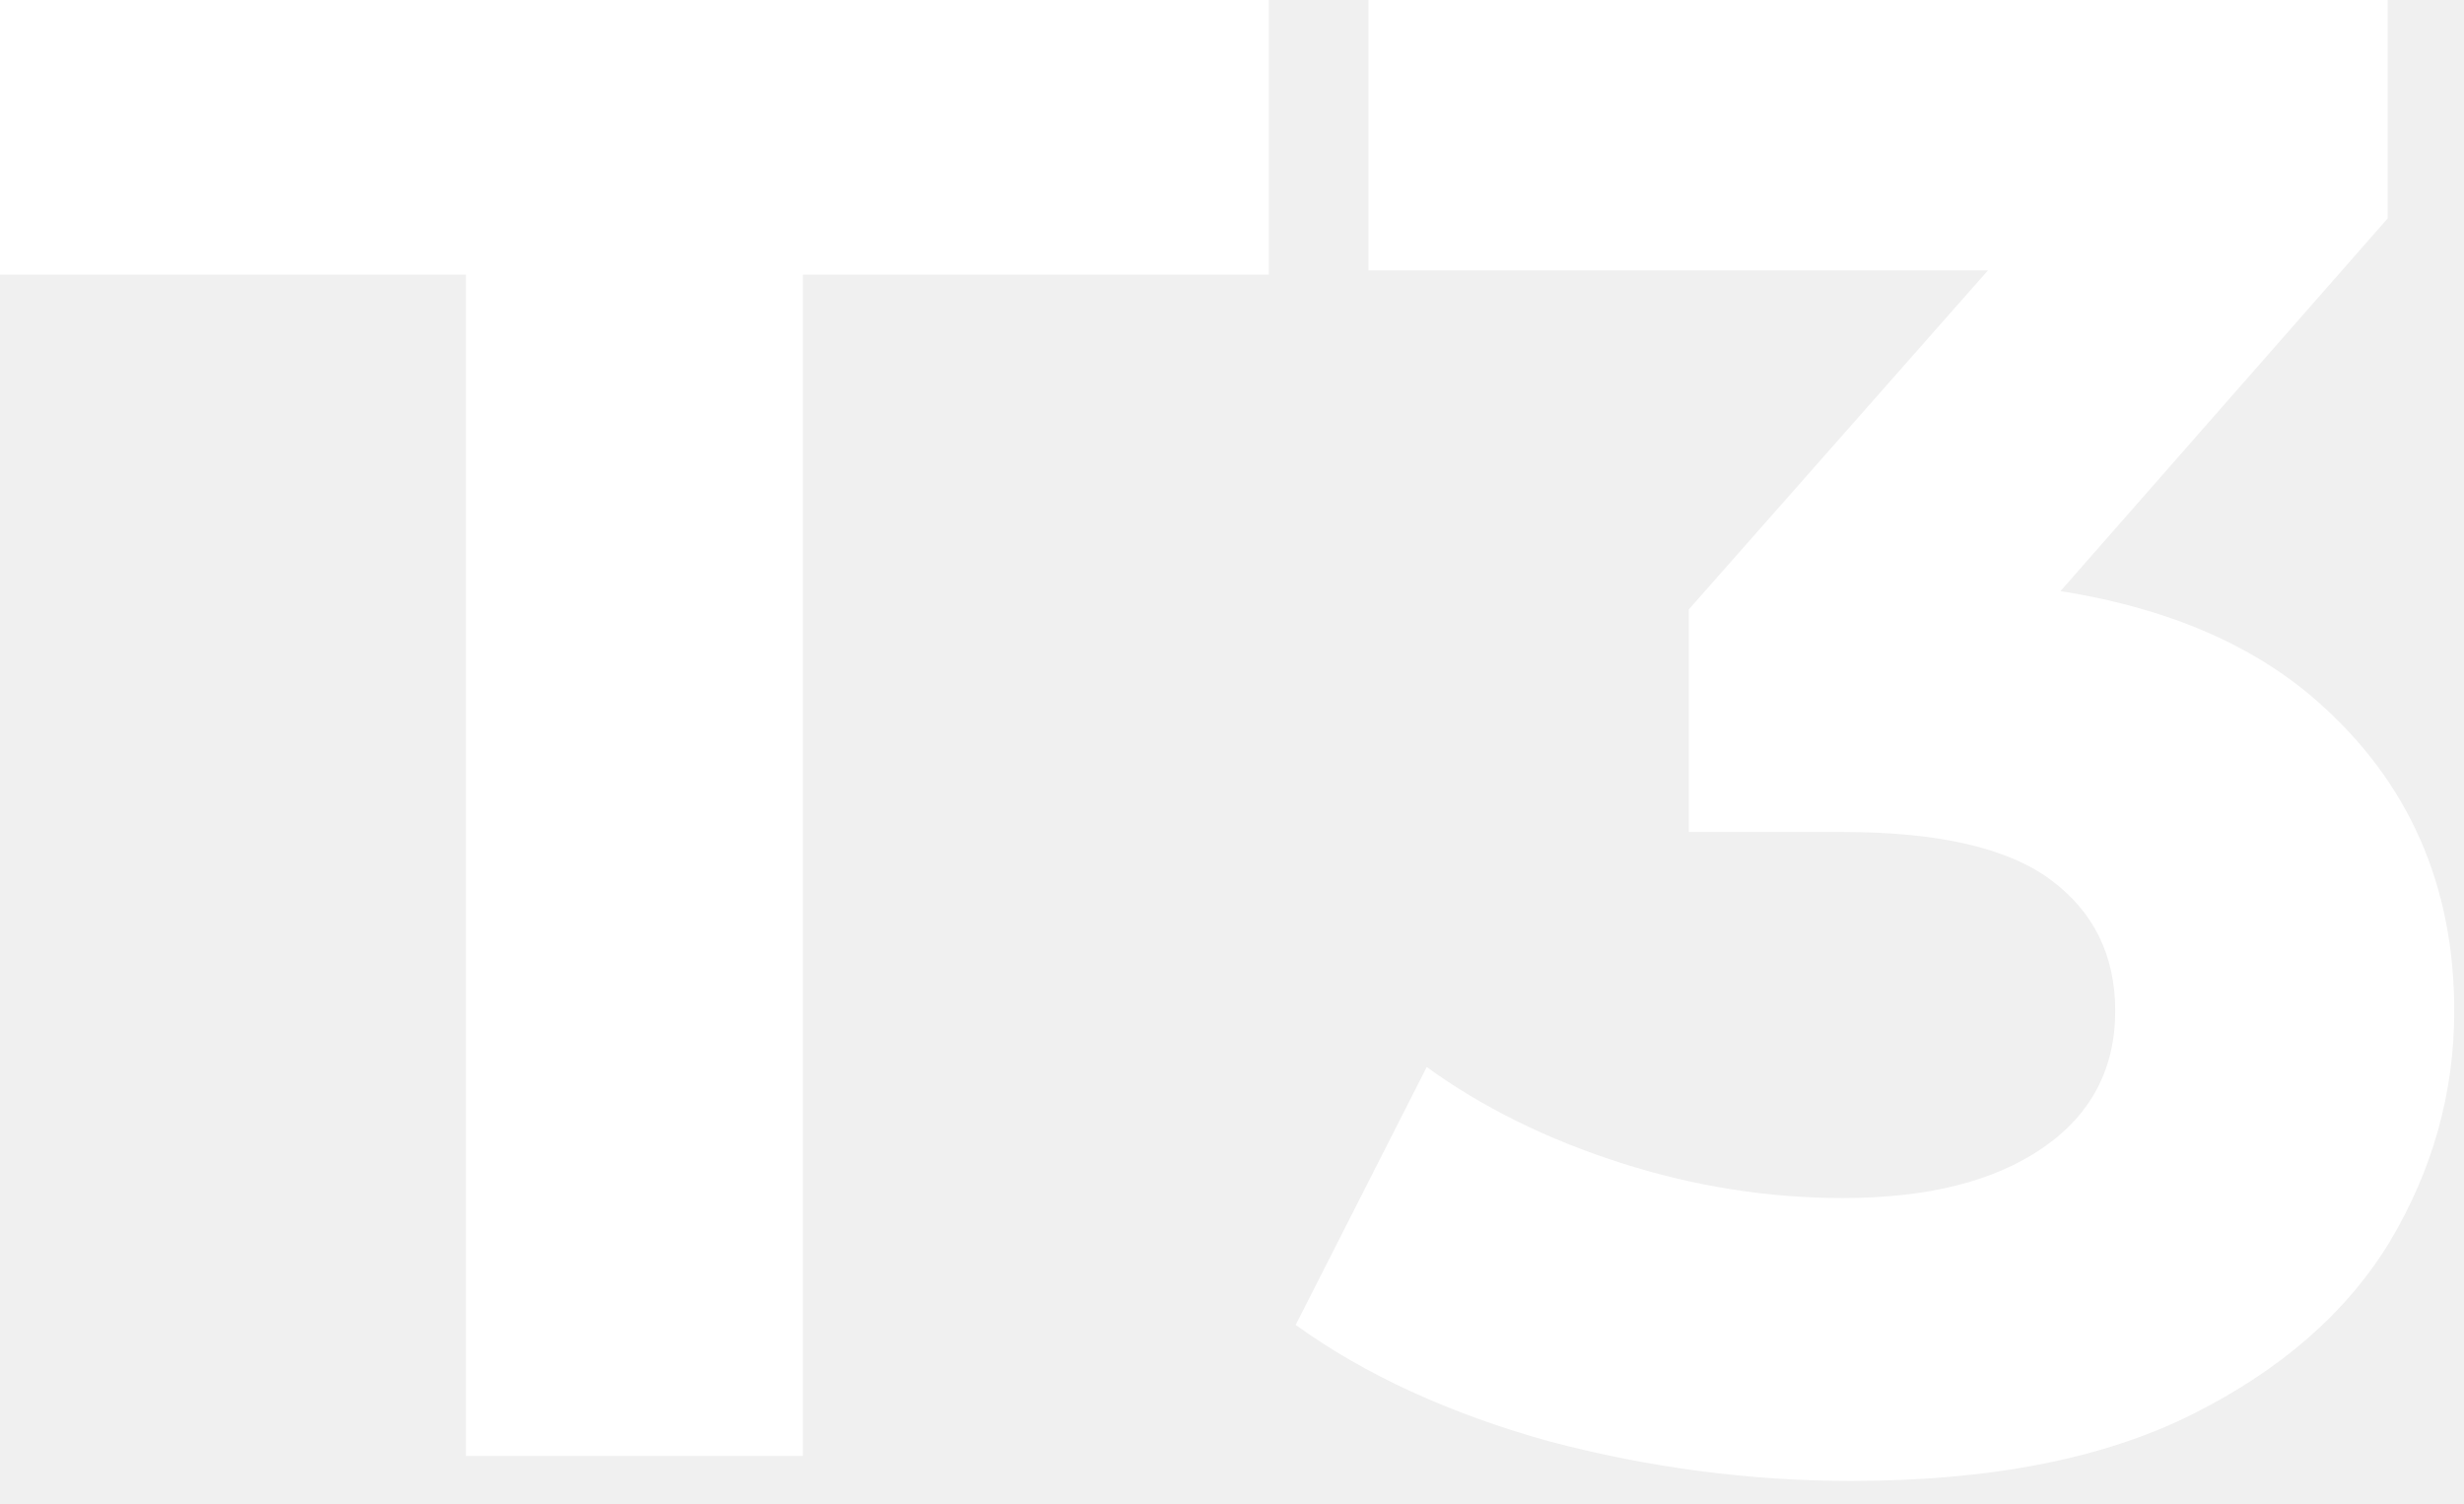
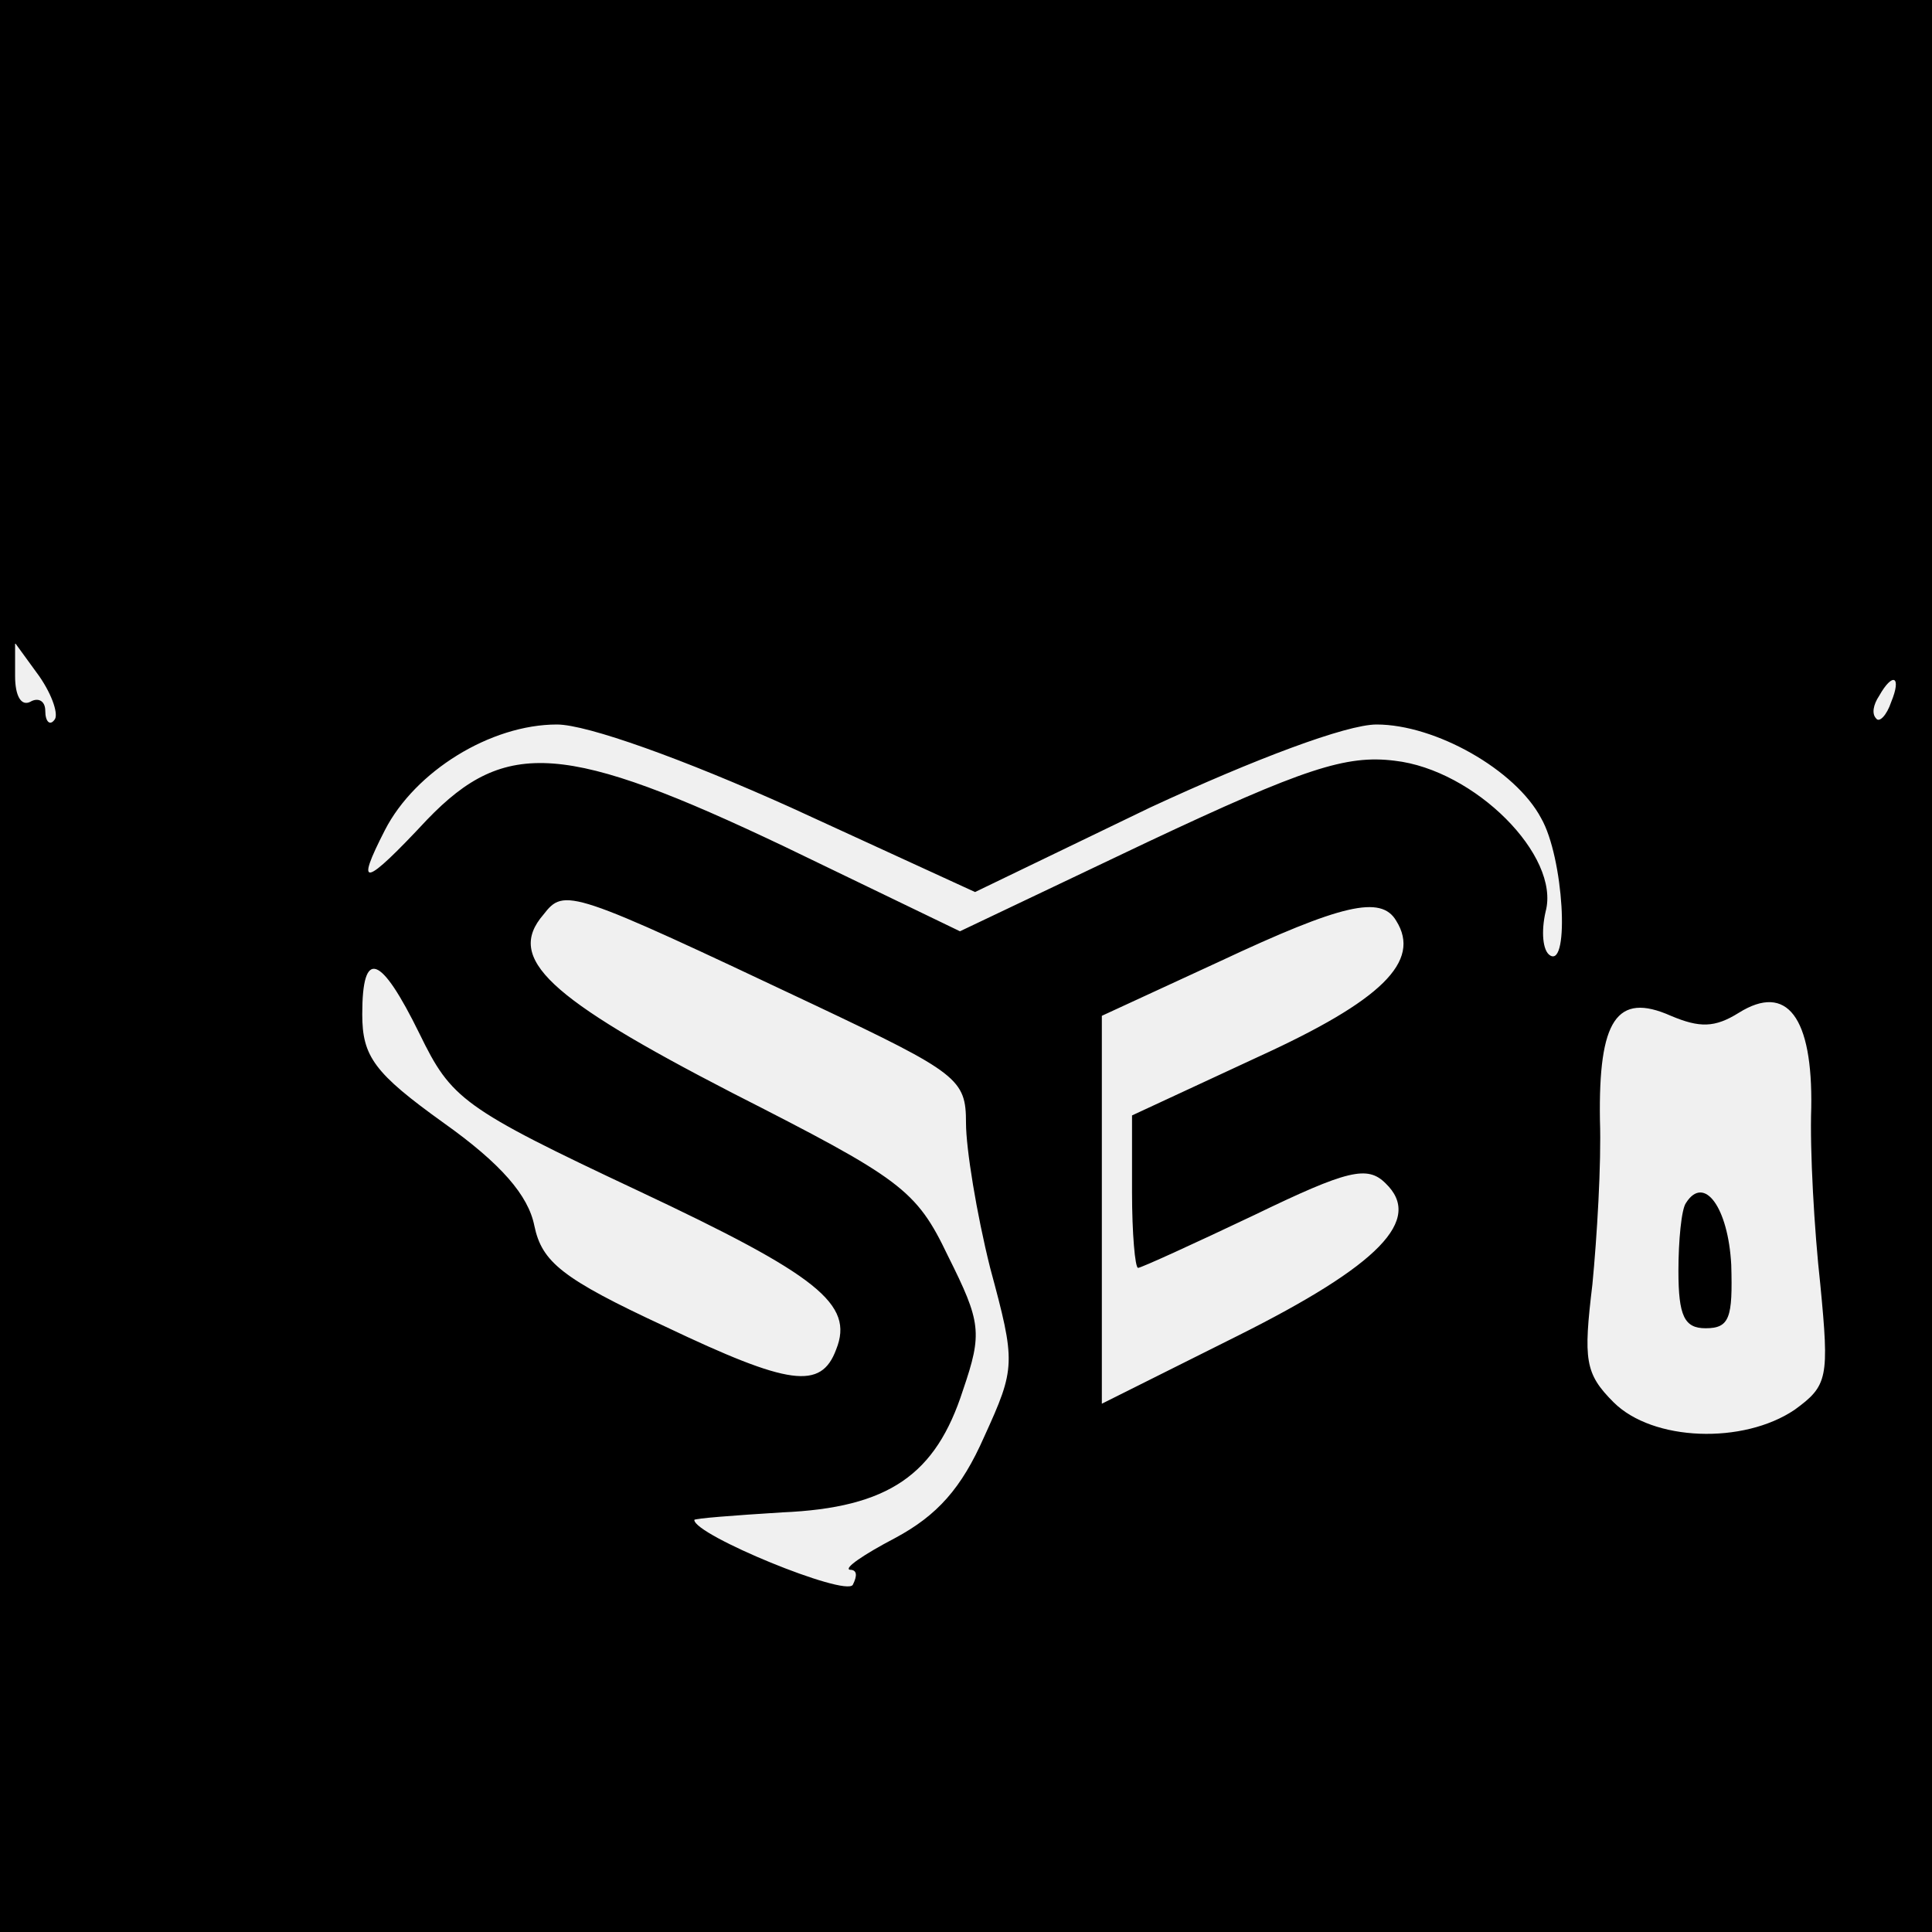
- <svg xmlns="http://www.w3.org/2000/svg" width="77" height="47" viewBox="0 0 77 47" fill="none">
-   <path d="M14.56 45.5V8.58H1.69082e-06V-3.09944e-06H39.65V8.58H25.09V45.5H14.56ZM57.845 46.28C54.682 46.28 51.54 45.868 48.42 45.045C45.3 44.178 42.657 42.965 40.49 41.405L44.585 33.345C46.319 34.602 48.334 35.598 50.63 36.335C52.927 37.072 55.245 37.44 57.585 37.44C60.229 37.44 62.309 36.92 63.825 35.88C65.342 34.84 66.1 33.41 66.1 31.59C66.1 29.857 65.429 28.492 64.085 27.495C62.742 26.498 60.575 26 57.585 26H52.775V19.045L65.45 4.68L66.62 8.45H42.765V-3.09944e-06H74.615V6.825L62.005 21.19L56.675 18.135H59.73C65.32 18.135 69.545 19.392 72.405 21.905C75.265 24.418 76.695 27.647 76.695 31.59C76.695 34.147 76.024 36.552 74.68 38.805C73.337 41.015 71.279 42.813 68.505 44.2C65.732 45.587 62.179 46.28 57.845 46.28Z" fill="white" />
+ <svg xmlns="http://www.w3.org/2000/svg" version="1.0" width="128pt" height="128pt" viewBox="0 0 128 128" preserveAspectRatio="xMidYMid meet">
+   <g transform="translate(0,128) scale(0.1,-0.1)" fill="#000000" stroke="none">
+     <path d="M0 640 l0 -640 640 0 640 0 0 640 0 640 -640 0 -640 0 0 -640z m36 163 c-3 -4 -6 -1 -6 6 0 7 -5 9 -10 6 -6 -3 -10 4 -10 17 l0 22 16 -22 c9 -13 13 -26 10 -29z m1217 12 c-3 -9 -8 -14 -10 -11 -3 3 -2 9 2 15 9 16 15 13 8 -4z m-729 -70 l122 -56 116 56 c69 32 130 55 150 55 39 0 92 -30 109 -62 15 -26 19 -99 6 -91 -5 3 -6 16 -3 29 10 37 -47 94 -100 100 -32 4 -60 -5 -164 -54 l-124 -59 -116 56 c-145 69 -185 72 -237 18 -42 -45 -48 -46 -28 -7 20 39 70 70 114 70 20 0 84 -23 155 -55z m16 -131 c95 -45 100 -49 100 -78 0 -17 7 -60 16 -96 17 -63 17 -66 -4 -112 -15 -34 -31 -52 -59 -67 -21 -11 -34 -20 -30 -21 5 0 5 -4 2 -10 -5 -8 -105 33 -105 43 0 1 26 3 58 5 71 3 102 25 120 81 13 38 12 45 -10 89 -21 44 -31 51 -143 108 -122 63 -150 89 -125 118 14 18 17 17 180 -60z m385 56 c17 -27 -10 -53 -91 -90 l-84 -39 0 -51 c0 -27 2 -50 4 -50 2 0 37 16 77 35 62 30 75 33 87 21 25 -24 -4 -54 -98 -101 l-90 -45 0 128 0 129 78 36 c81 38 107 44 117 27z m-647 -75 c21 -43 28 -49 145 -104 119 -56 143 -75 131 -105 -10 -27 -31 -24 -113 15 -69 32 -82 43 -87 67 -4 20 -22 41 -60 68 -46 33 -54 44 -54 72 0 44 12 40 38 -13z m874 14 c32 20 49 -3 48 -63 -1 -28 2 -81 6 -117 6 -62 5 -67 -17 -83 -34 -23 -94 -21 -120 5 -19 19 -20 28 -14 78 3 31 6 80 5 109 -1 66 11 85 47 69 19 -8 29 -8 45 2z" />
+     <path d="M1117 483 c-3 -4 -5 -25 -5 -45 0 -30 4 -38 18 -38 16 0 18 7 17 42 -2 38 -18 60 -30 41z" />
+   </g>
</svg>
